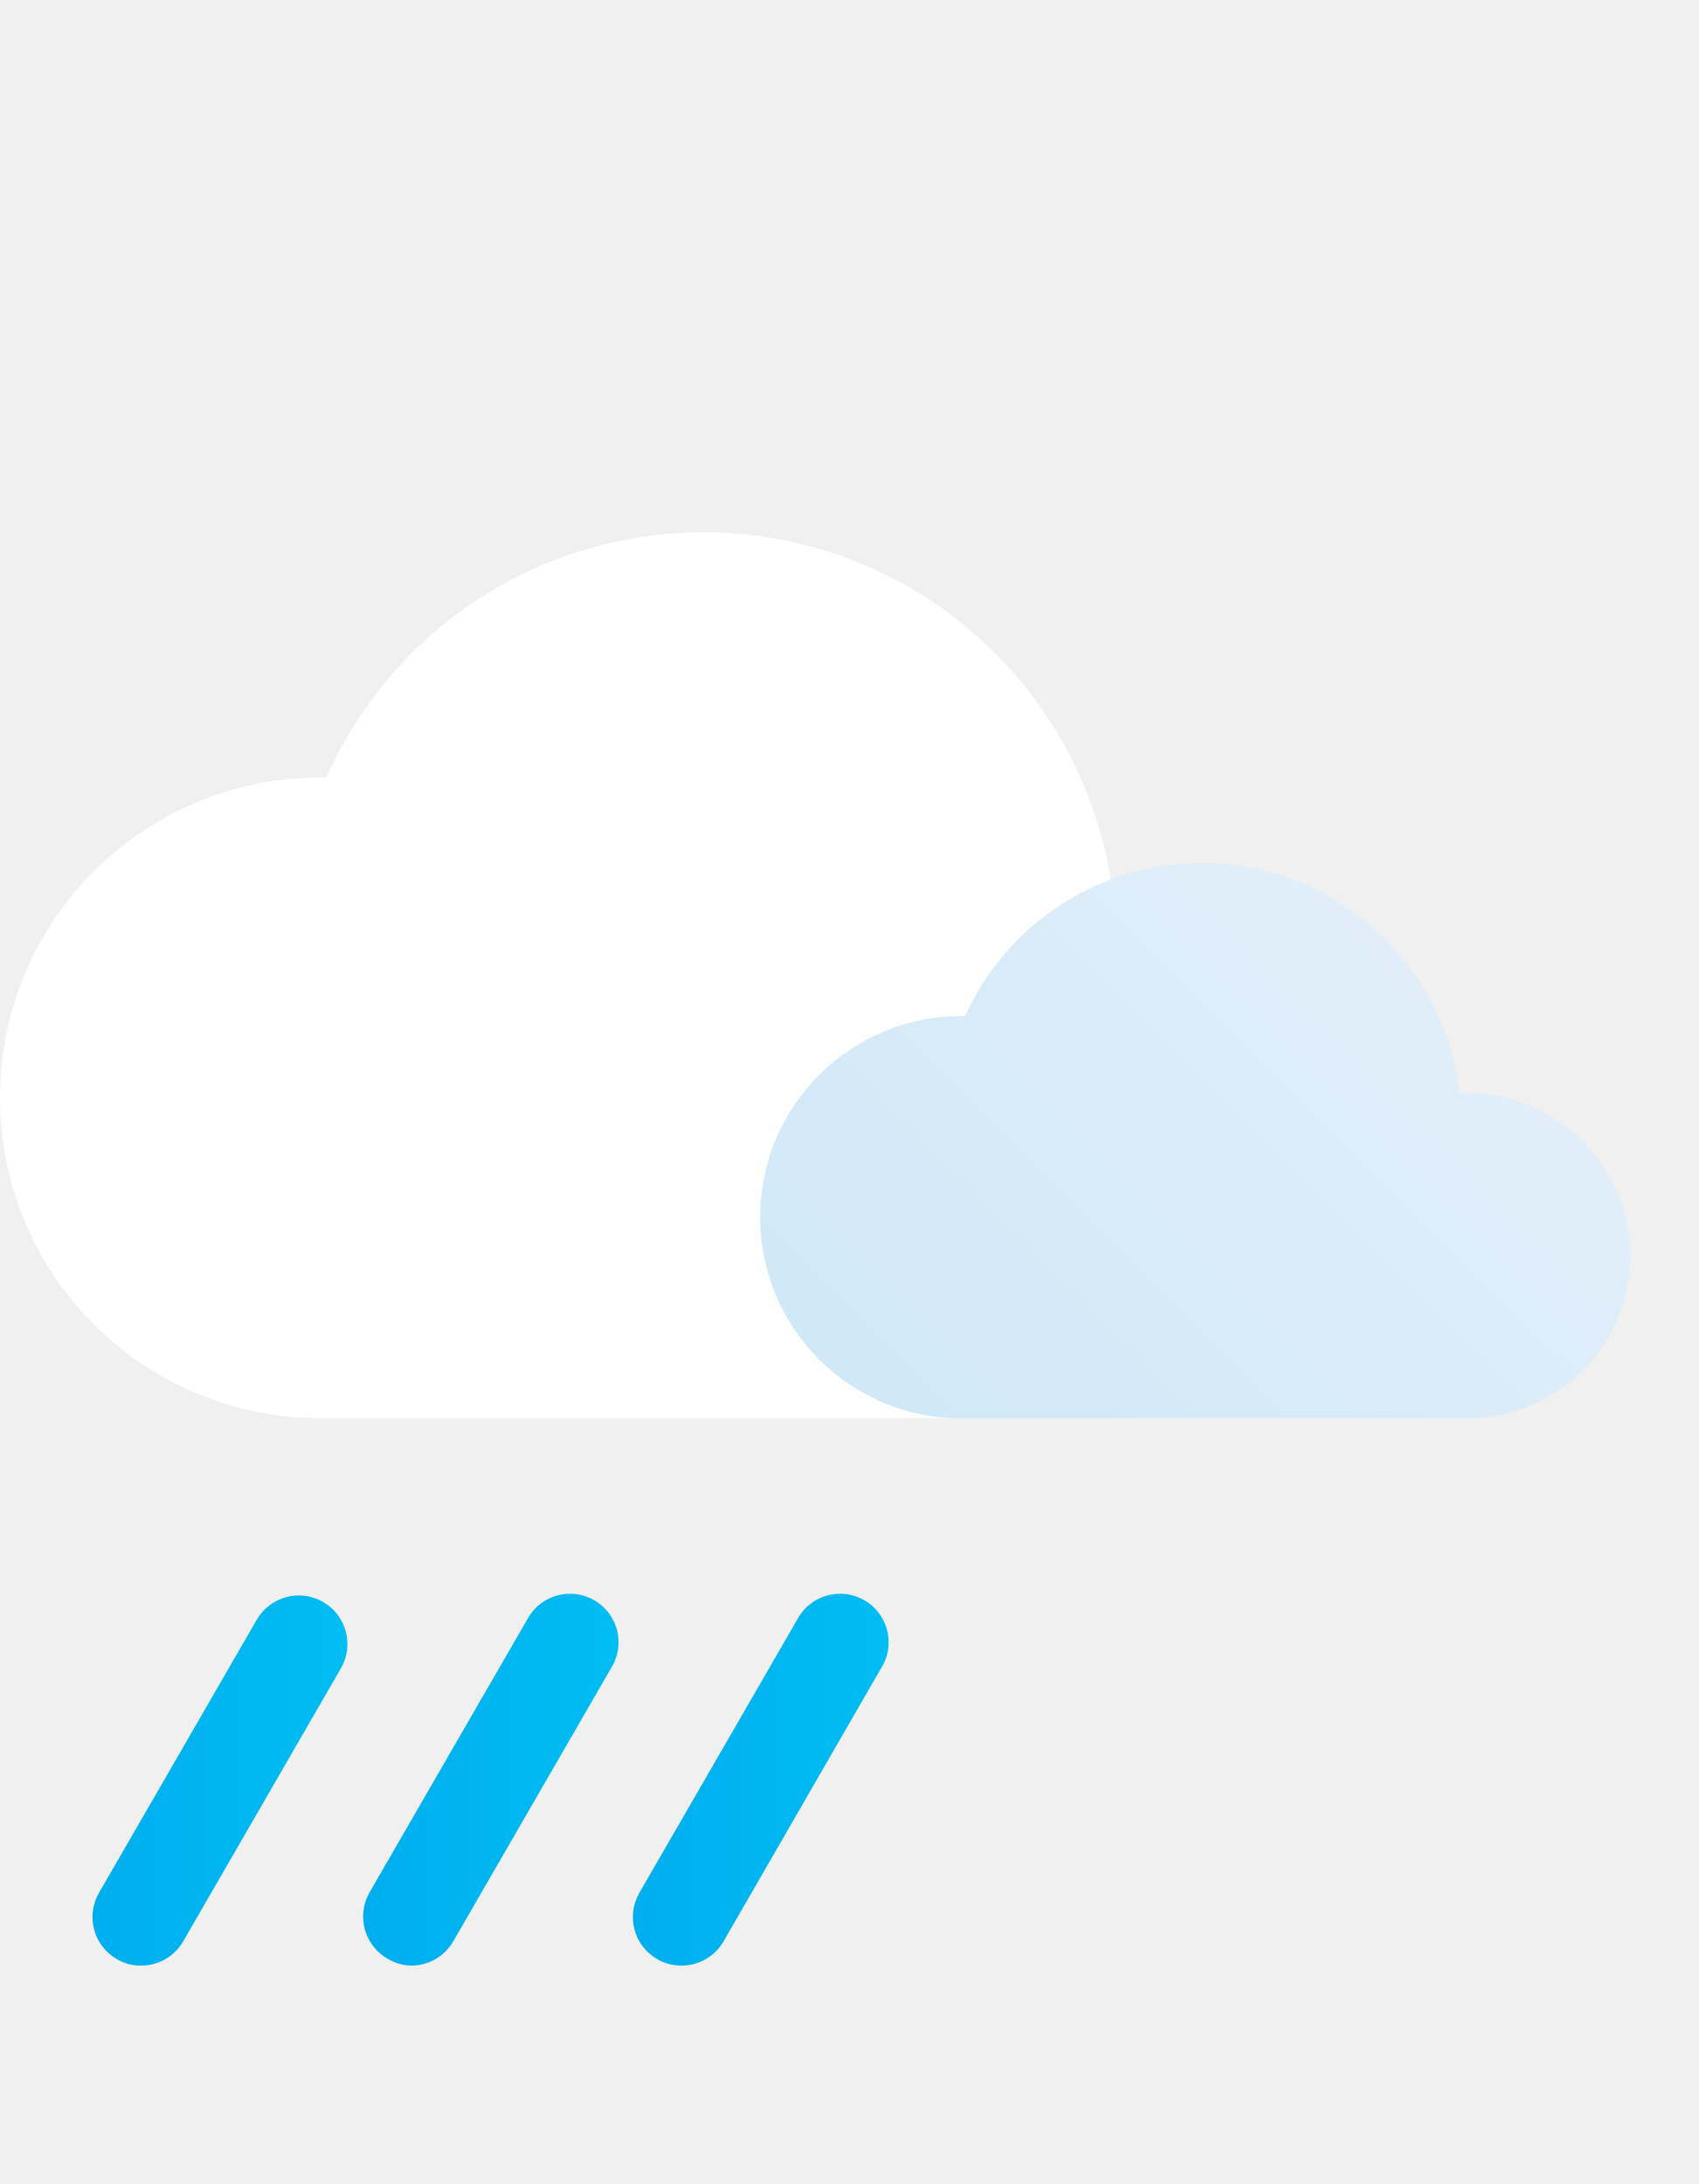
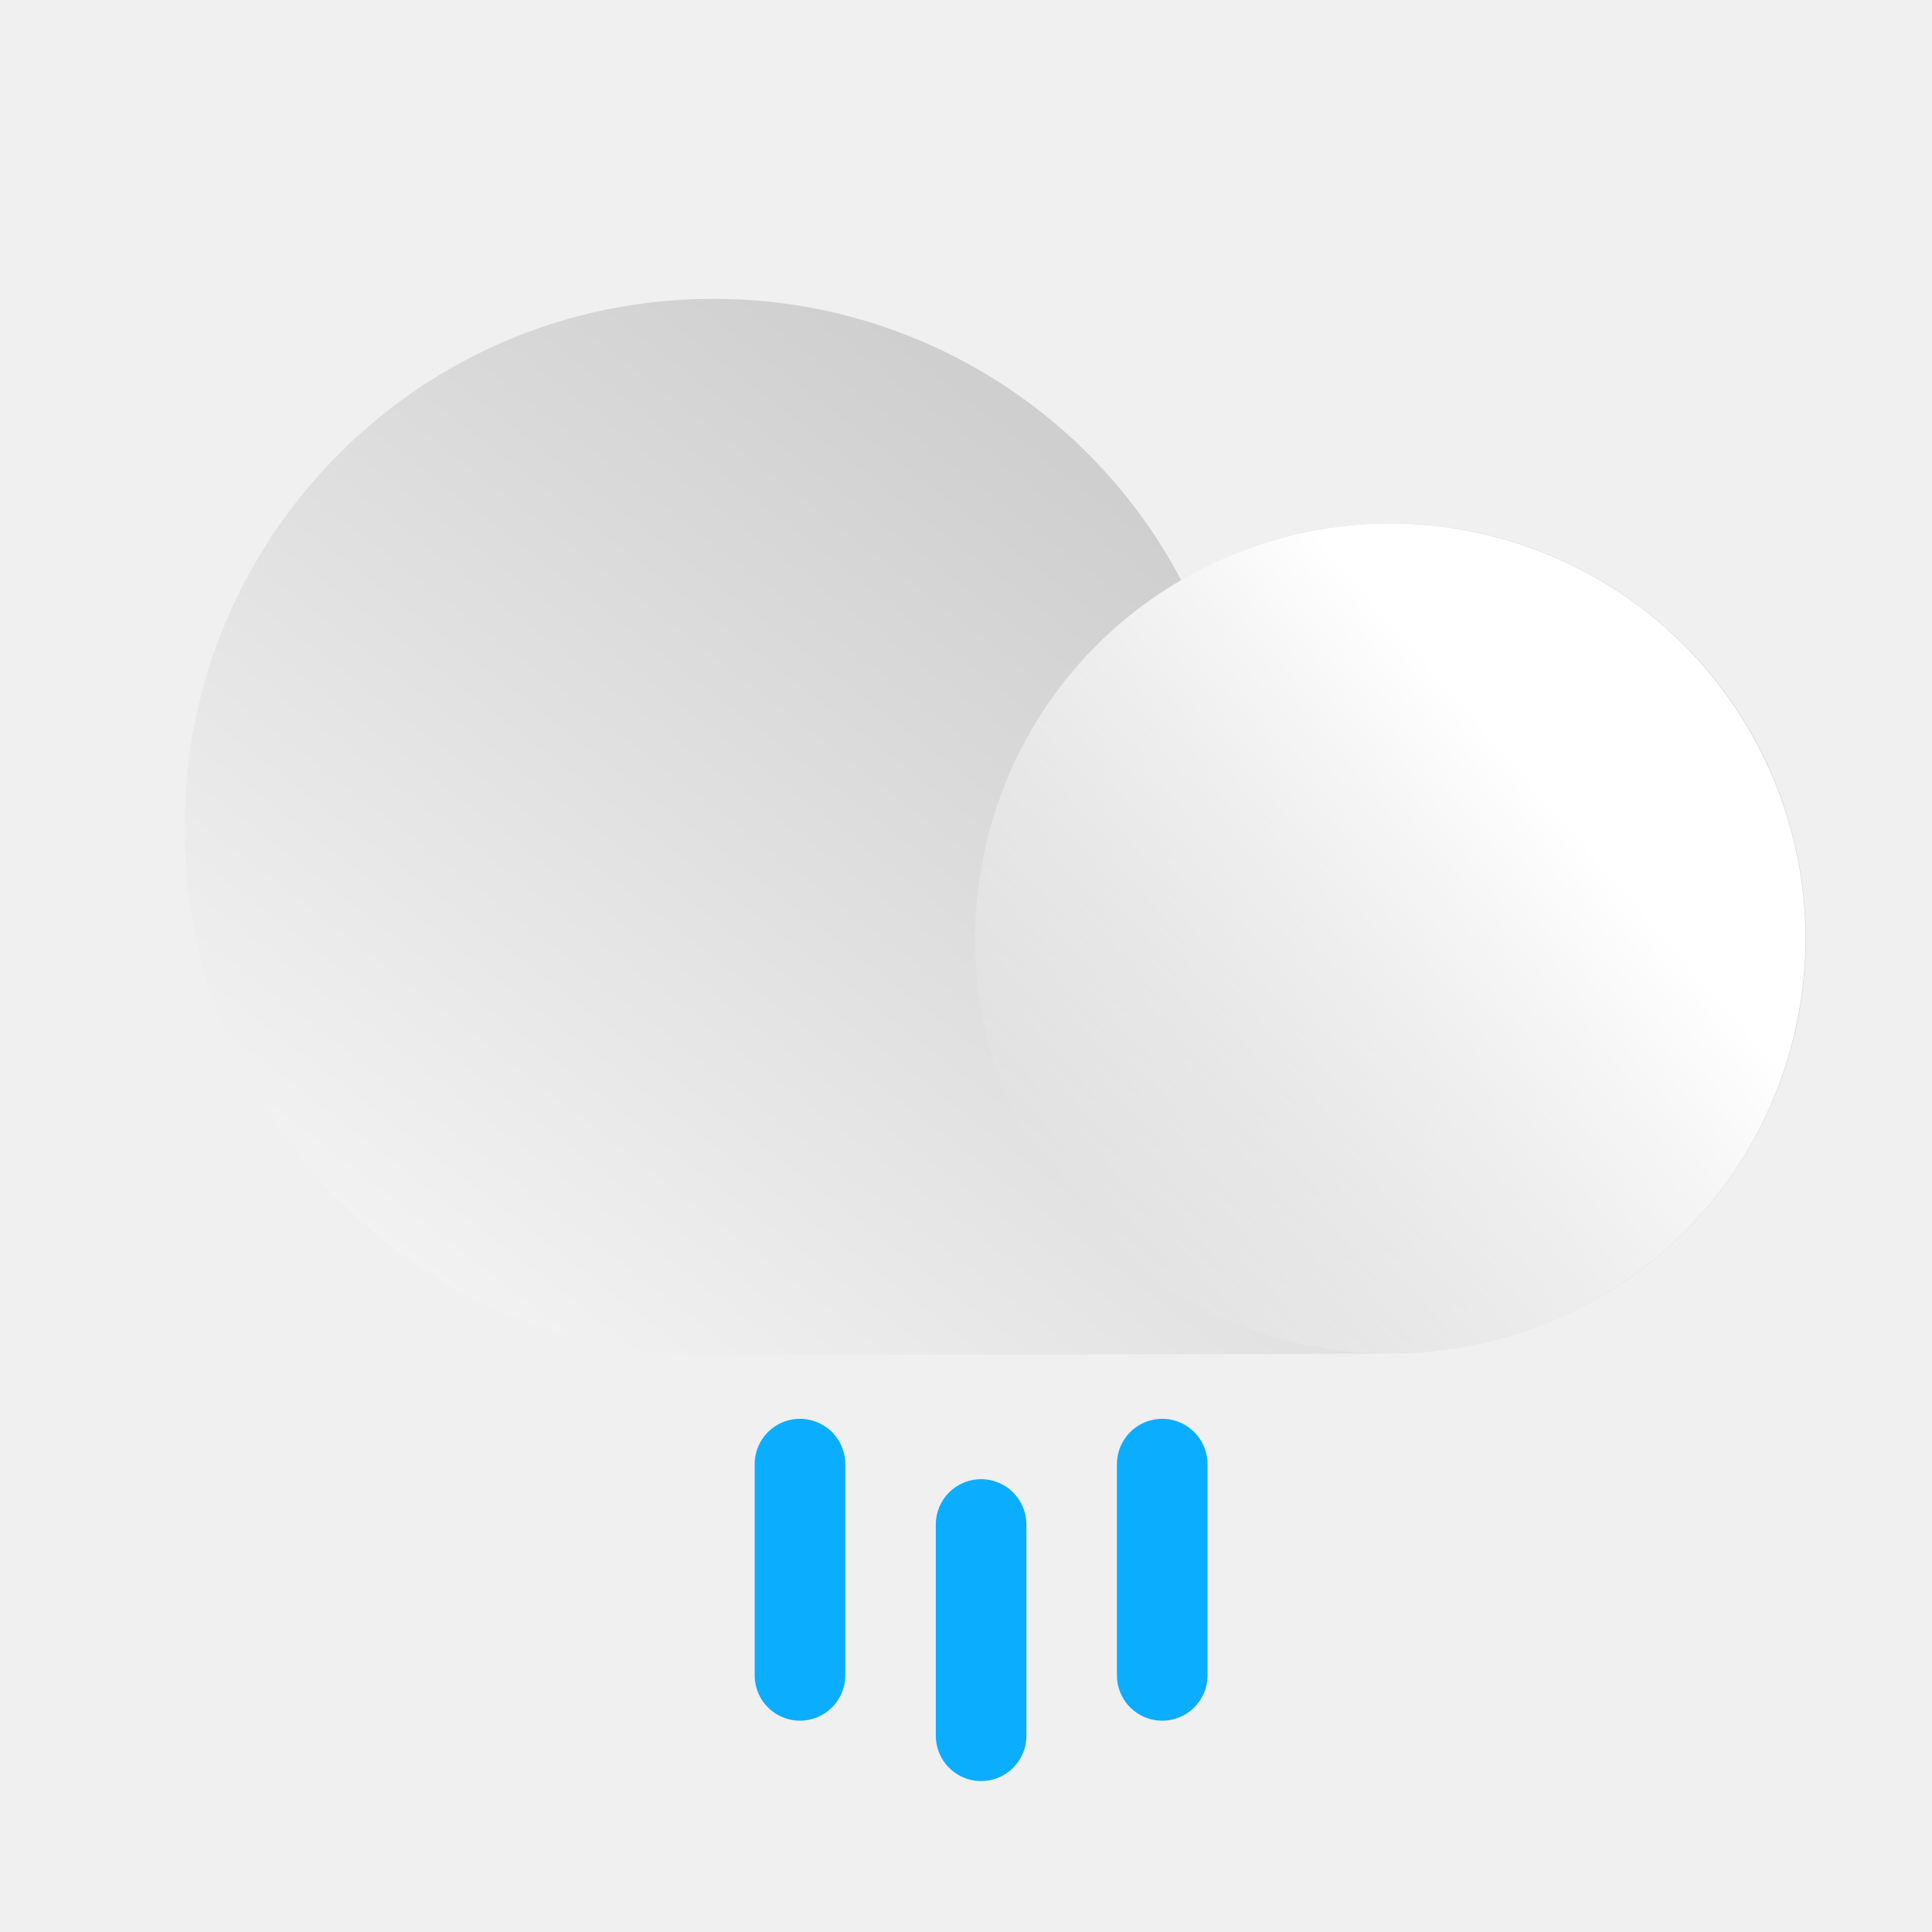
- <svg xmlns="http://www.w3.org/2000/svg" xmlns:xlink="http://www.w3.org/1999/xlink" viewBox="0 -22 70 90">
+ <svg xmlns="http://www.w3.org/2000/svg" data-name="Layer 1" id="Layer_1" viewBox="0 0 64 64">
  <defs>
-     <style>.cls-1{fill:#fff;}.cls-2{fill:url(#New_Gradient_Swatch_copy_2);}.cls-3{fill:url(#New_Gradient_Swatch_copy);}.cls-4{fill:url(#New_Gradient_Swatch_copy-2);}.cls-5{fill:url(#New_Gradient_Swatch_copy-3);}</style>
-     <linearGradient id="New_Gradient_Swatch_copy_2" x1="38.75" y1="39" x2="59.07" y2="18.67" gradientUnits="userSpaceOnUse">
-       <stop offset="0" stop-color="#d0e8f8" />
-       <stop offset="1" stop-color="#e1eef9" />
+     <style>.cls-1{fill:none;stroke:#0baeff;stroke-linecap:round;stroke-miterlimit:10;stroke-width:3px;}.cls-2{fill:url(#linear-gradient);}.cls-3{fill:url(#linear-gradient-2);}</style>
+     <linearGradient gradientTransform="matrix(-1, 0, 0, 1, -82.03, 0)" gradientUnits="userSpaceOnUse" id="linear-gradient" x1="-101.28" x2="-122.37" y1="46.39" y2="19.08">
+       <stop offset="0" stop-color="#f2f2f2" />
+       <stop offset="1" stop-color="#cfcfcf" />
    </linearGradient>
-     <linearGradient id="New_Gradient_Swatch_copy" x1="3.82" y1="51.41" x2="14.31" y2="51.41" gradientUnits="userSpaceOnUse">
-       <stop offset="0" stop-color="#00aeef" />
-       <stop offset="1" stop-color="#00bdf2" />
+     <linearGradient gradientTransform="matrix(0, -1, -1, 0, 134.73, -122.7)" gradientUnits="userSpaceOnUse" id="linear-gradient-2" x1="-157.89" x2="-146.27" y1="82.46" y2="100.11">
+       <stop offset="0.02" stop-color="#fff" />
+       <stop offset="1" stop-color="#fff" stop-opacity="0" />
    </linearGradient>
-     <linearGradient id="New_Gradient_Swatch_copy-2" x1="14.95" y1="51.41" x2="25.45" y2="51.41" xlink:href="#New_Gradient_Swatch_copy" />
-     <linearGradient id="New_Gradient_Swatch_copy-3" x1="26.08" y1="51.41" x2="36.58" y2="51.41" xlink:href="#New_Gradient_Swatch_copy" />
  </defs>
-   <g id="Слой_2" data-name="Слой 2">
-     <g id="Icons">
-       <g id="Rain">
-         <path class="cls-1" d="M46,36.44a10.67,10.67,0,1,0,0-21.33h-.11a17,17,0,0,0-32.44-5.07H13.2a13.2,13.2,0,0,0,0,26.4" />
-         <path class="cls-2" d="M60.22,36.44a6.7,6.7,0,1,0,0-13.39h-.07a10.69,10.69,0,0,0-20.37-3.18h-.16a8.29,8.29,0,0,0,0,16.58" />
-         <path class="cls-3" d="M5.81,59a1.87,1.87,0,0,1-1-.27A2,2,0,0,1,4.08,56l6.5-11.25a2,2,0,1,1,3.47,2L7.55,58A2,2,0,0,1,5.81,59Z" />
-         <path class="cls-4" d="M17,59a1.91,1.91,0,0,1-1-.27A2,2,0,0,1,15.22,56l6.5-11.25a2,2,0,1,1,3.46,2L18.68,58A2,2,0,0,1,17,59Z" />
-         <path class="cls-5" d="M28.08,59a1.93,1.93,0,0,1-1-.27A2,2,0,0,1,26.35,56l6.5-11.25a2,2,0,1,1,3.46,2L29.82,58A2,2,0,0,1,28.08,59Z" />
-       </g>
-     </g>
-   </g>
+   <line class="cls-1" x1="32.5" x2="32.5" y1="50.5" y2="57.5" />
+   <line class="cls-1" x1="26.5" x2="26.5" y1="48.5" y2="55.5" />
+   <line class="cls-1" x1="38.5" x2="38.5" y1="48.5" y2="55.5" />
+   <path class="cls-2" d="M23.66,9.9a17.49,17.49,0,0,1,15.47,9.32A13.75,13.75,0,1,1,46,44.84l-22.39.06a17.5,17.5,0,0,1,0-35Z" />
+   <circle class="cls-3" cx="46.05" cy="31.09" r="13.75" transform="translate(3.72 67.08) rotate(-74.39)" />
</svg>
